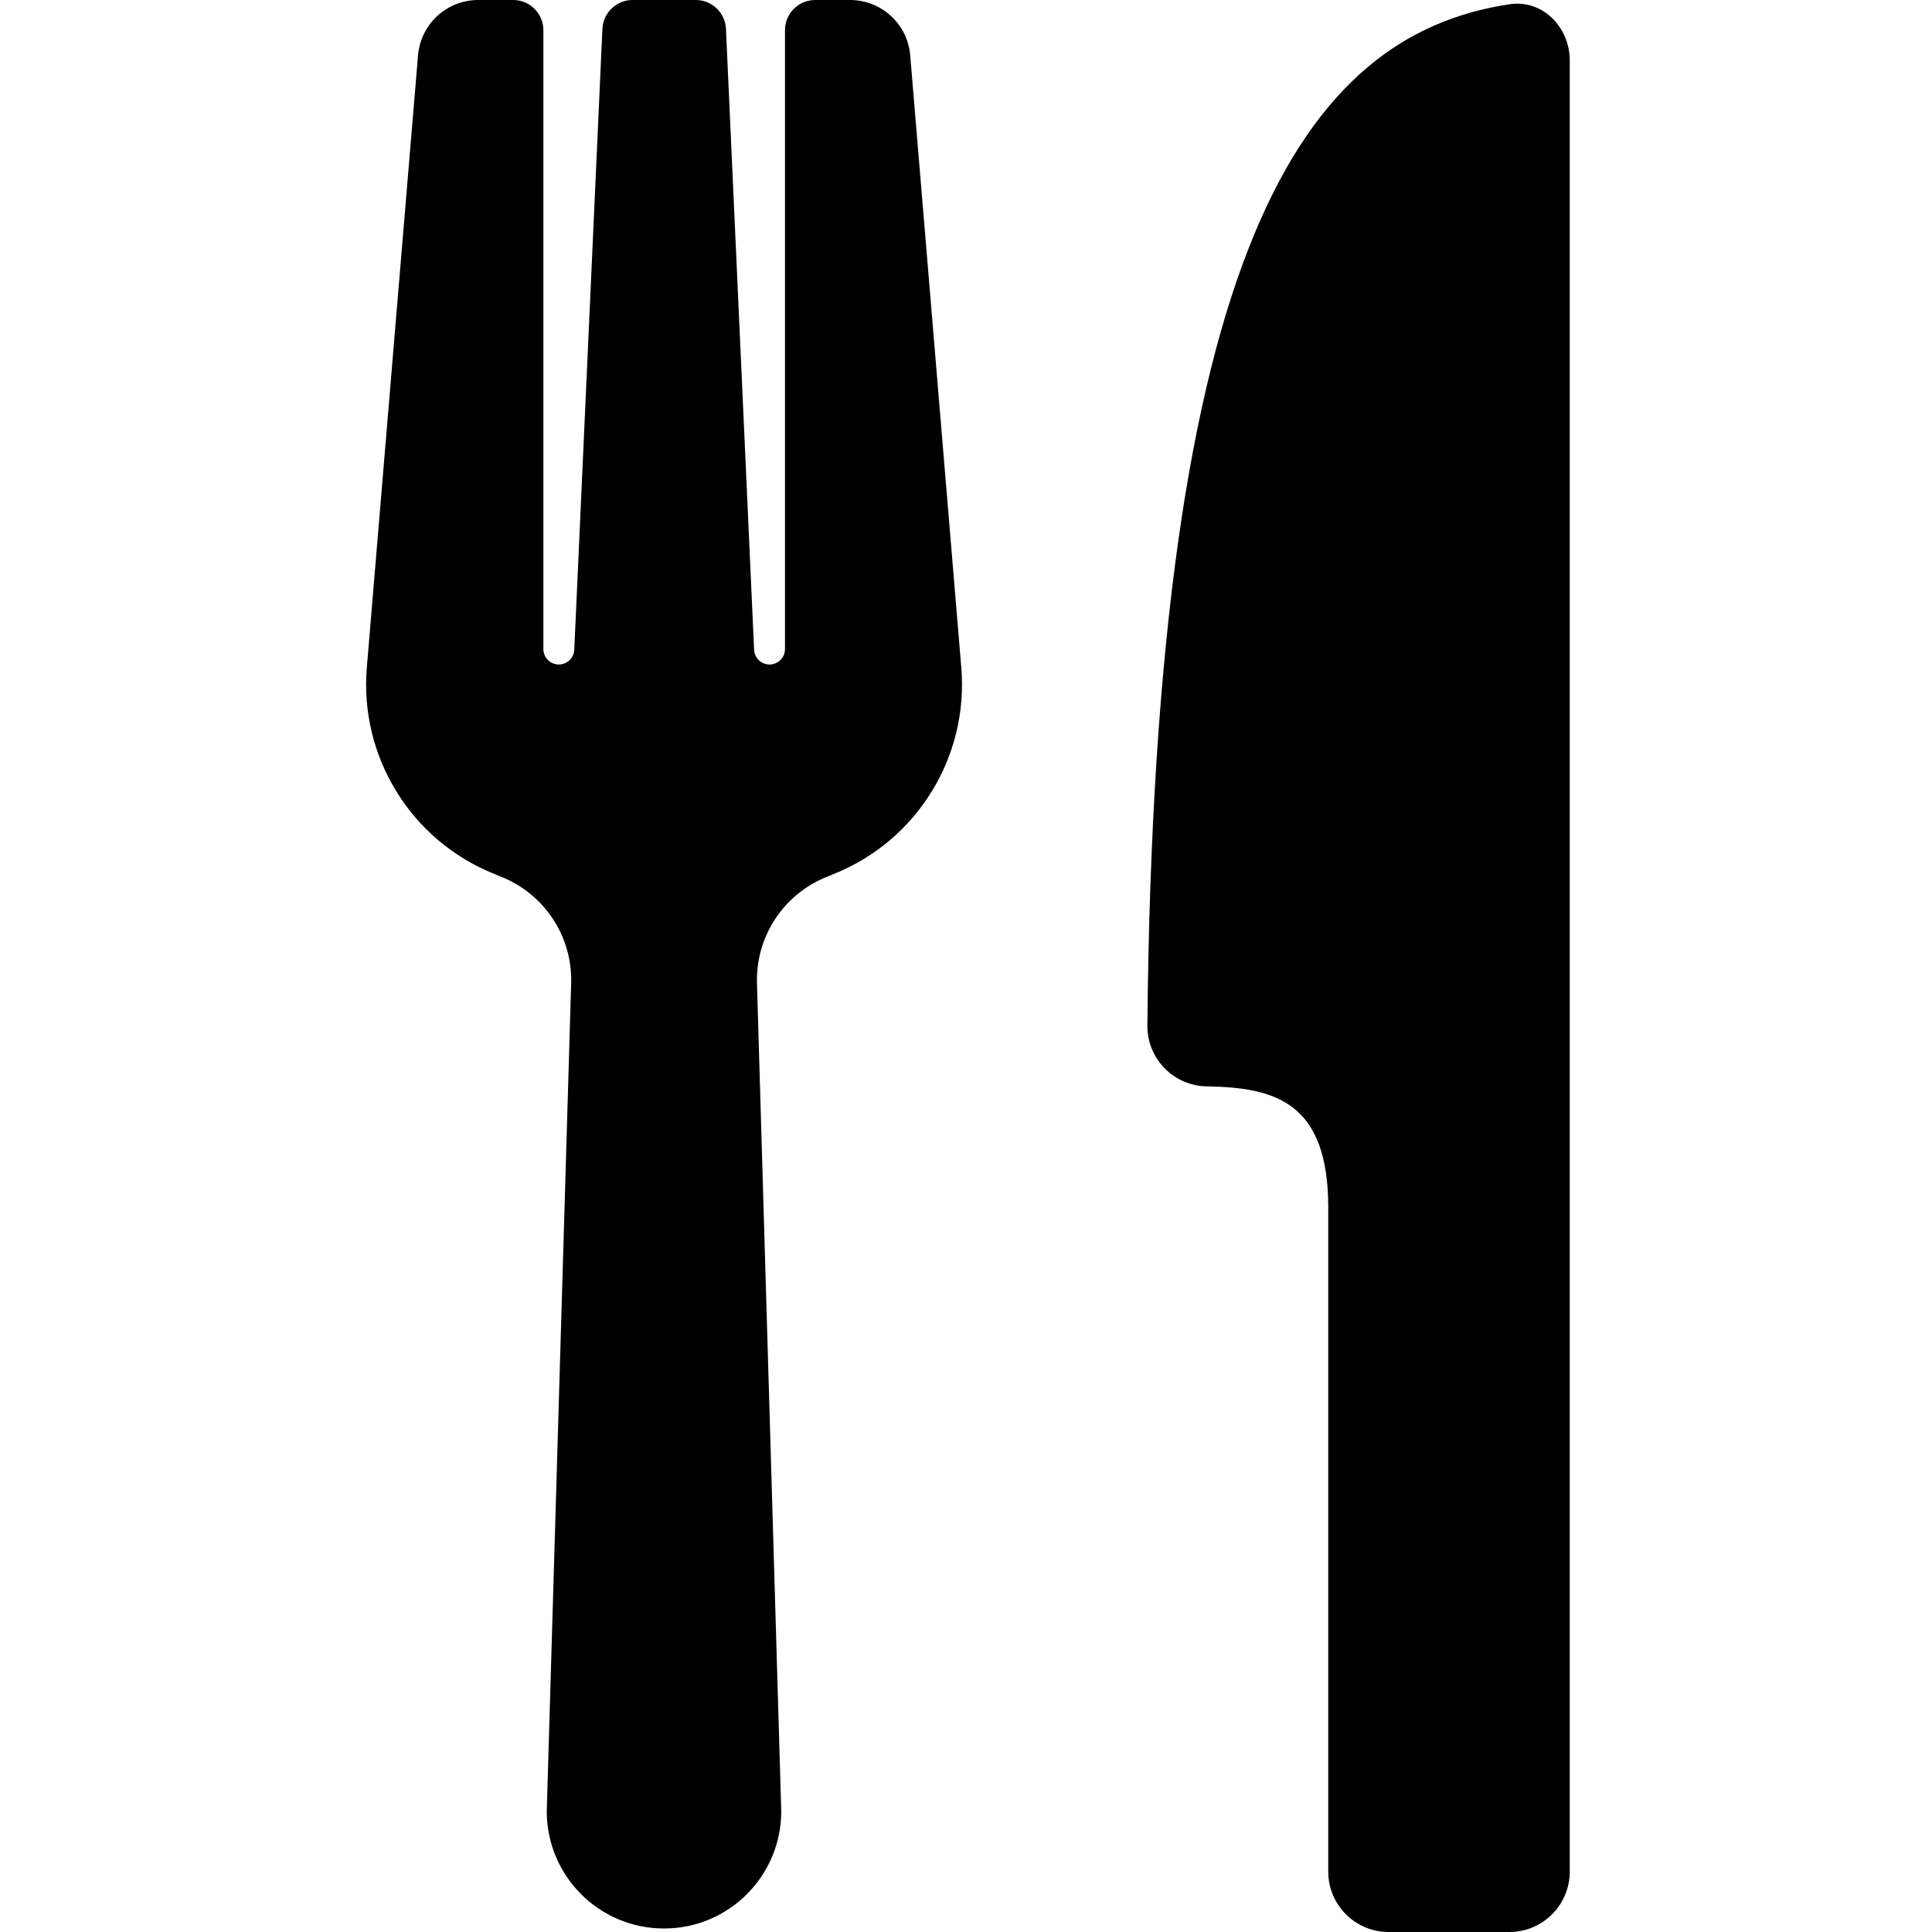
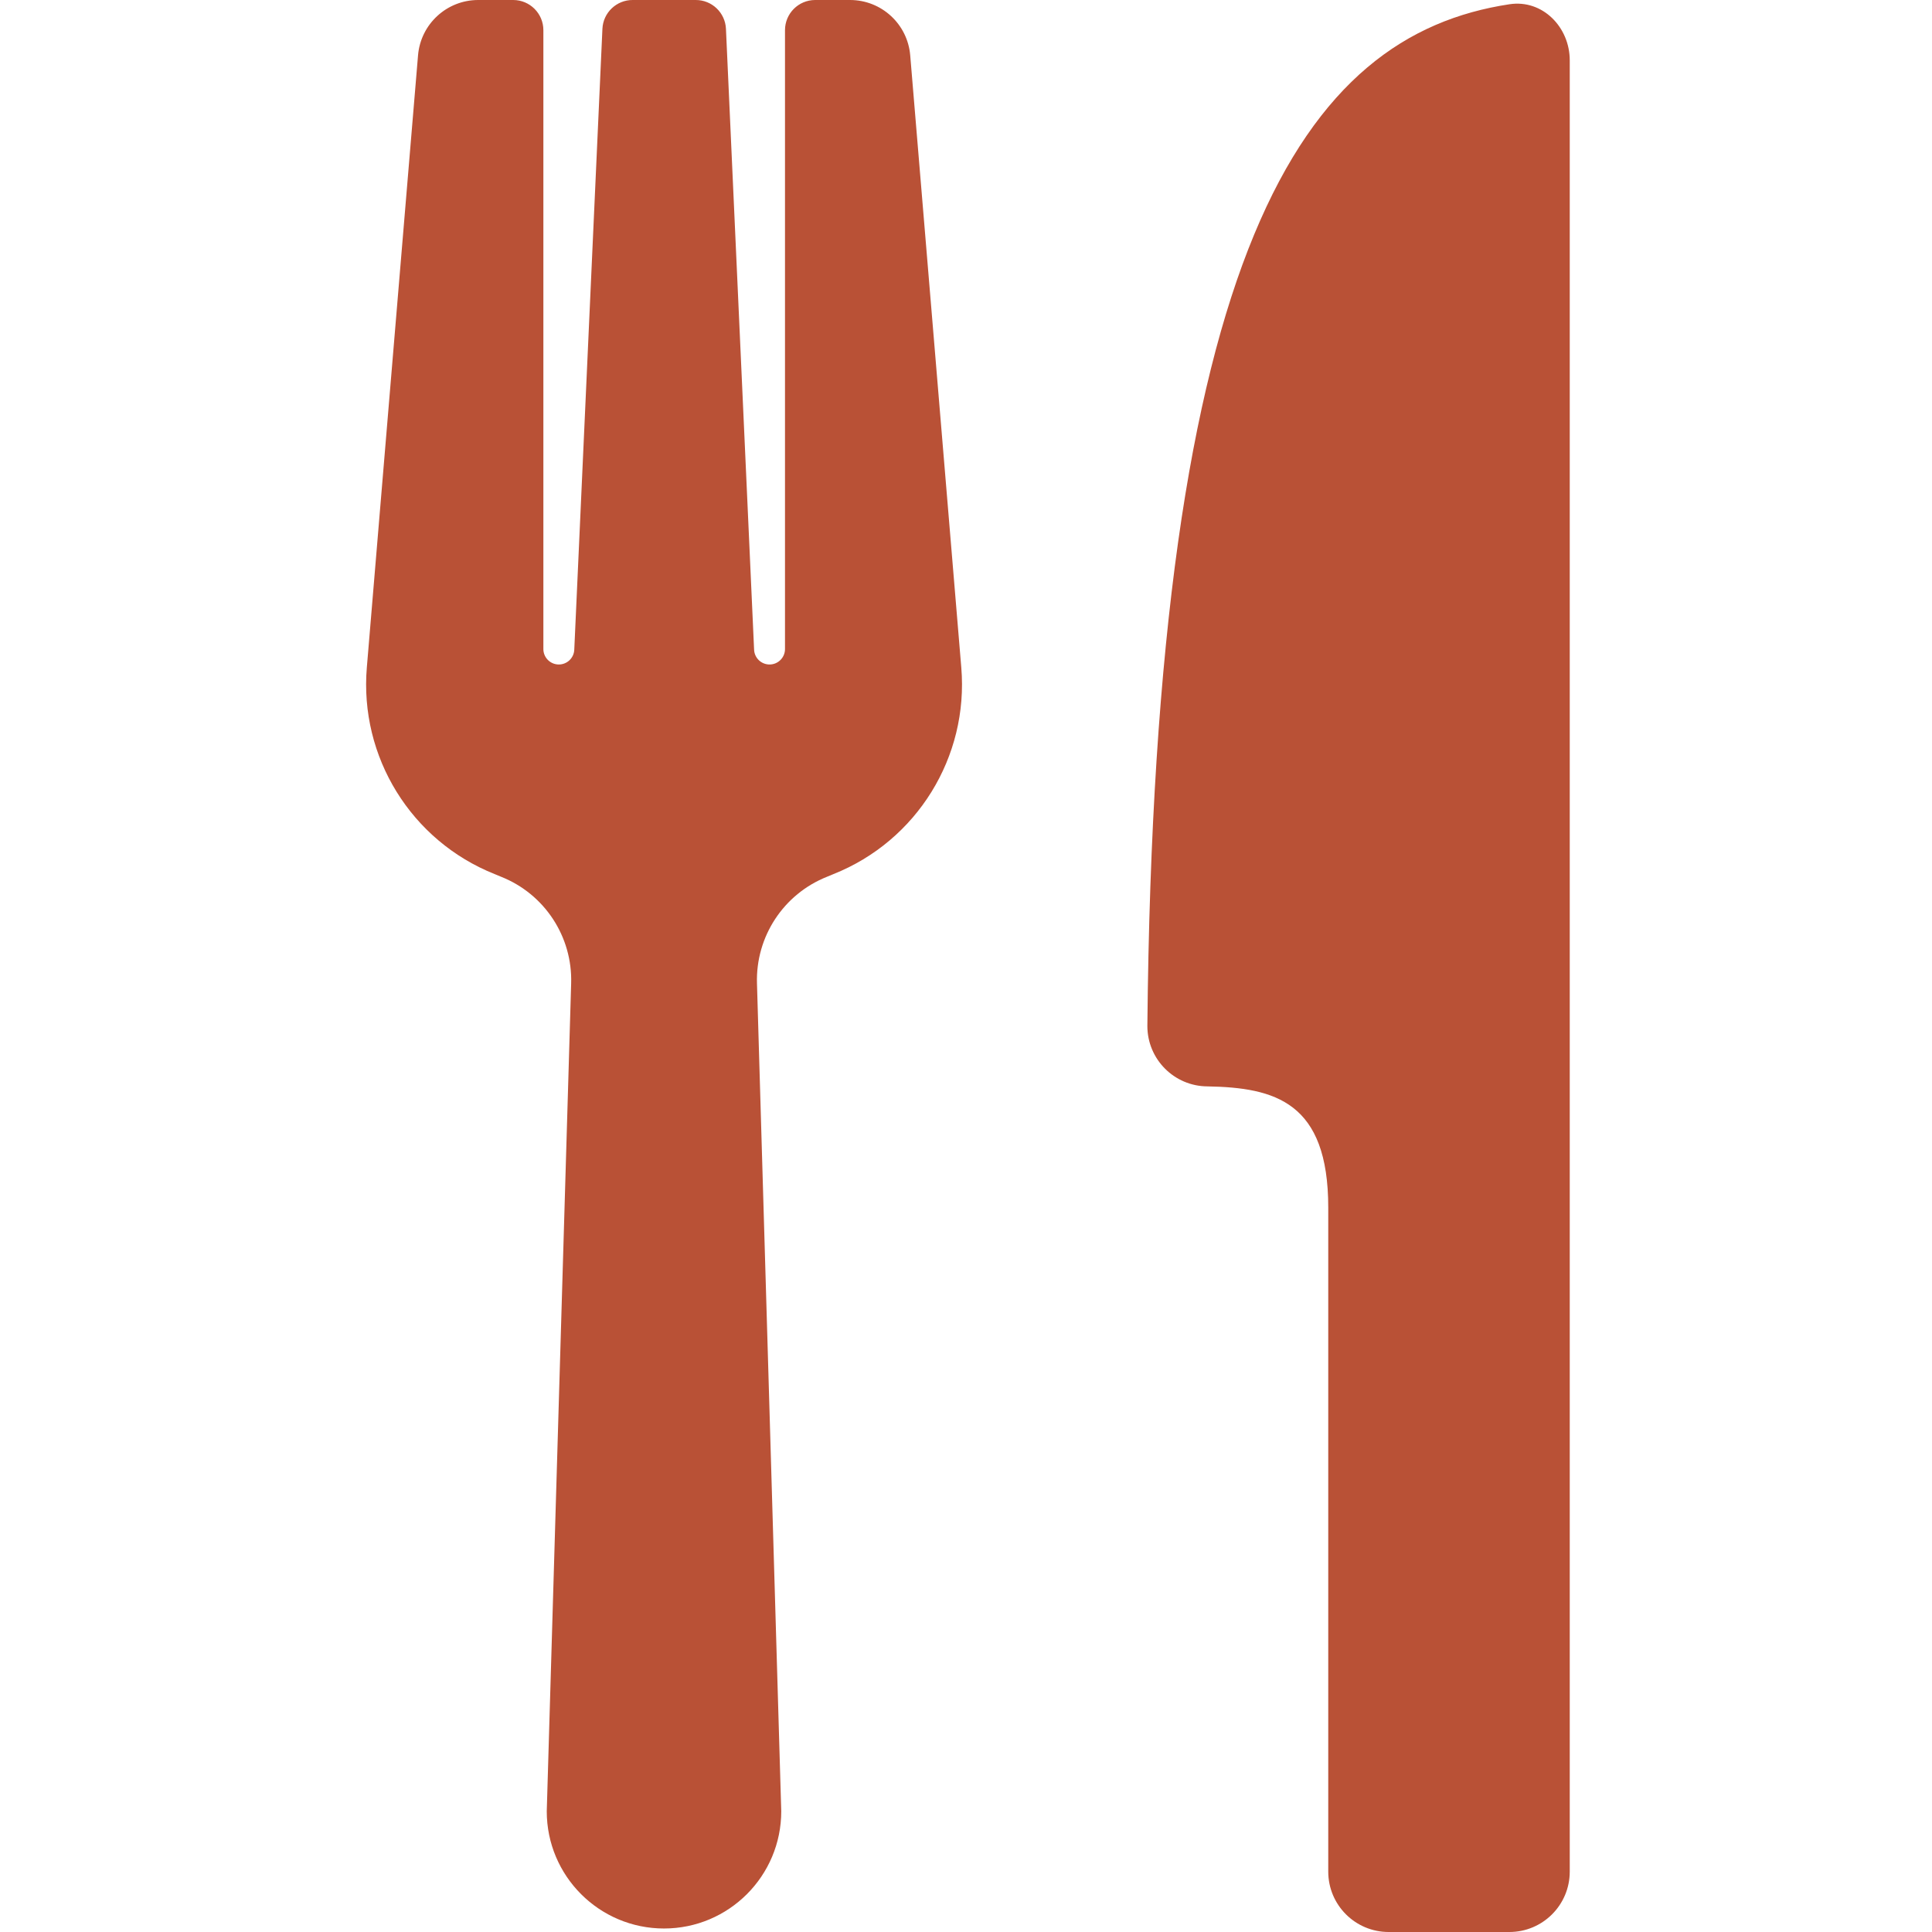
- <svg xmlns="http://www.w3.org/2000/svg" width="16" height="16" fill="currentColor" class="bi bi-fork-knife" viewBox="0 0 16 16">
+ <svg xmlns="http://www.w3.org/2000/svg" width="16" height="16" fill="#b95136" class="bi bi-fork-knife" viewBox="0 0 16 16">
  <path d="M13 .5c0-.276-.226-.506-.498-.465-1.703.257-2.94 2.012-3 8.462a.5.5 0 0 0 .498.5c.56.01 1 .13 1 1.003v5.5a.5.5 0 0 0 .5.5h1a.5.5 0 0 0 .5-.5zM4.25 0a.25.25 0 0 1 .25.25v5.122a.128.128 0 0 0 .256.006l.233-5.14A.25.25 0 0 1 5.24 0h.522a.25.25 0 0 1 .25.238l.233 5.14a.128.128 0 0 0 .256-.006V.25A.25.25 0 0 1 6.75 0h.29a.5.5 0 0 1 .498.458l.423 5.07a1.69 1.69 0 0 1-1.059 1.711l-.053.022a.92.92 0 0 0-.58.884L6.47 15a.971.971 0 1 1-1.942 0l.202-6.855a.92.92 0 0 0-.58-.884l-.053-.022a1.69 1.69 0 0 1-1.059-1.712L3.462.458A.5.5 0 0 1 3.96 0z" />
</svg>
